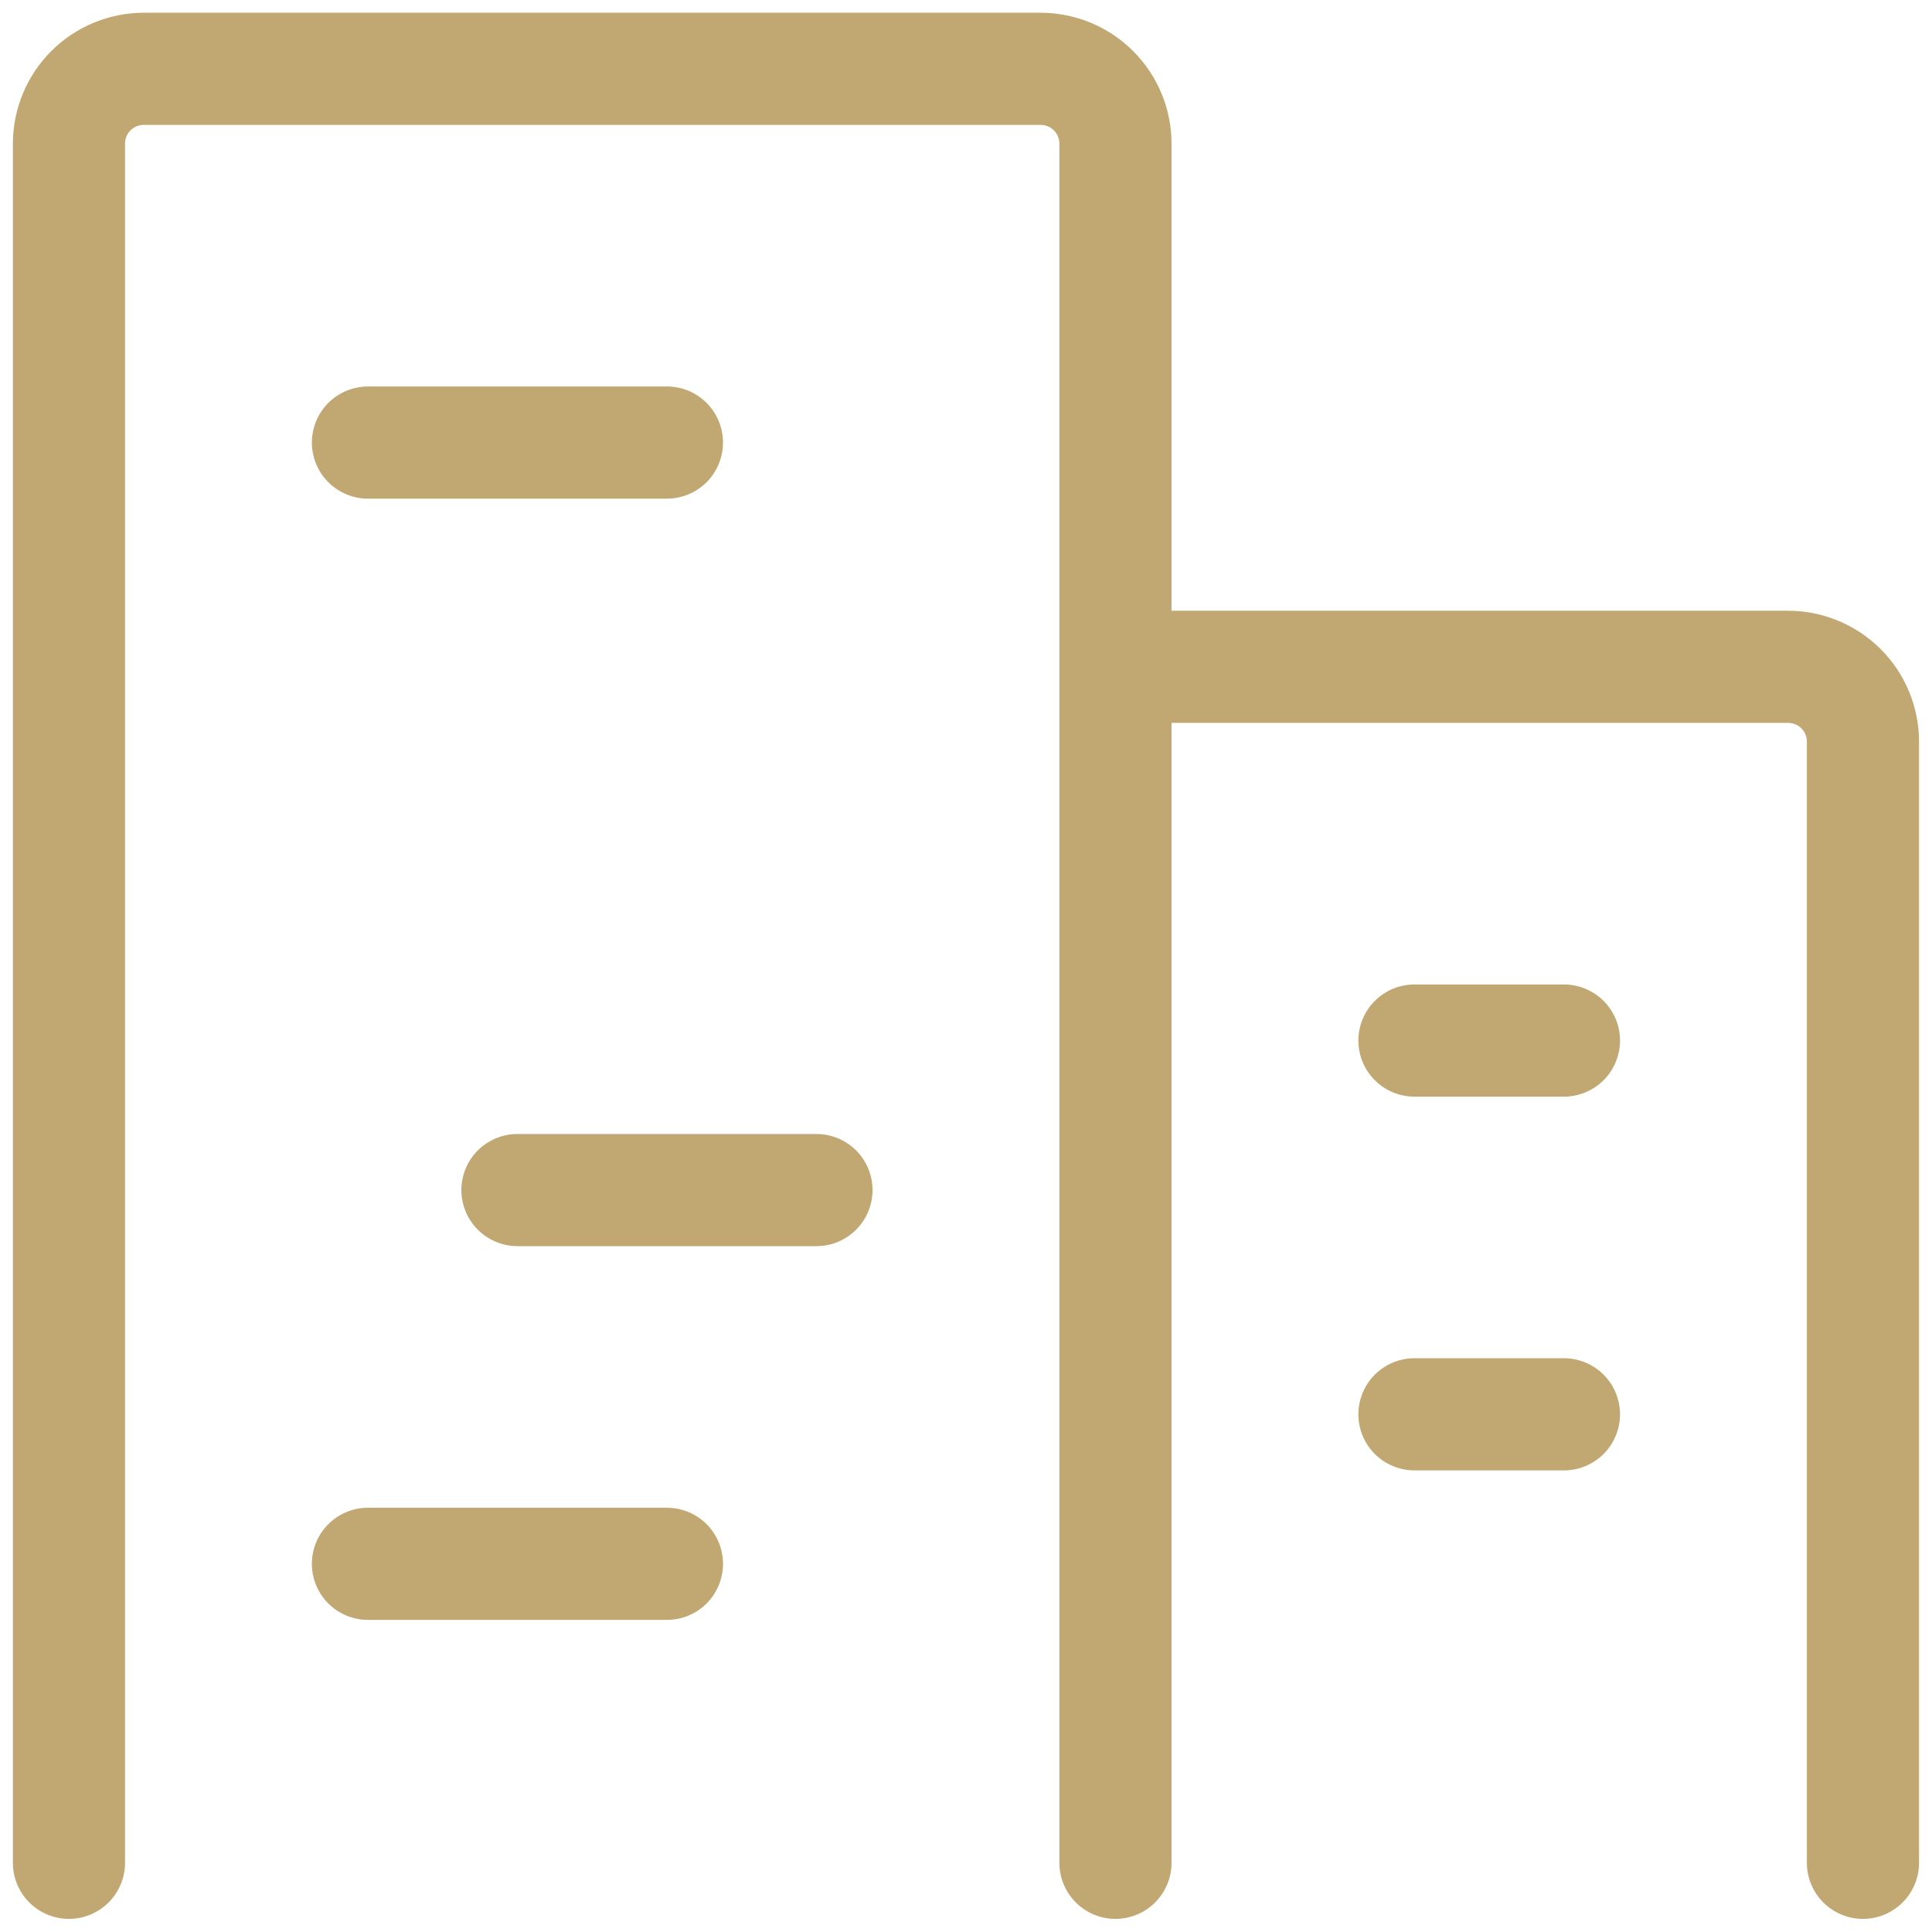
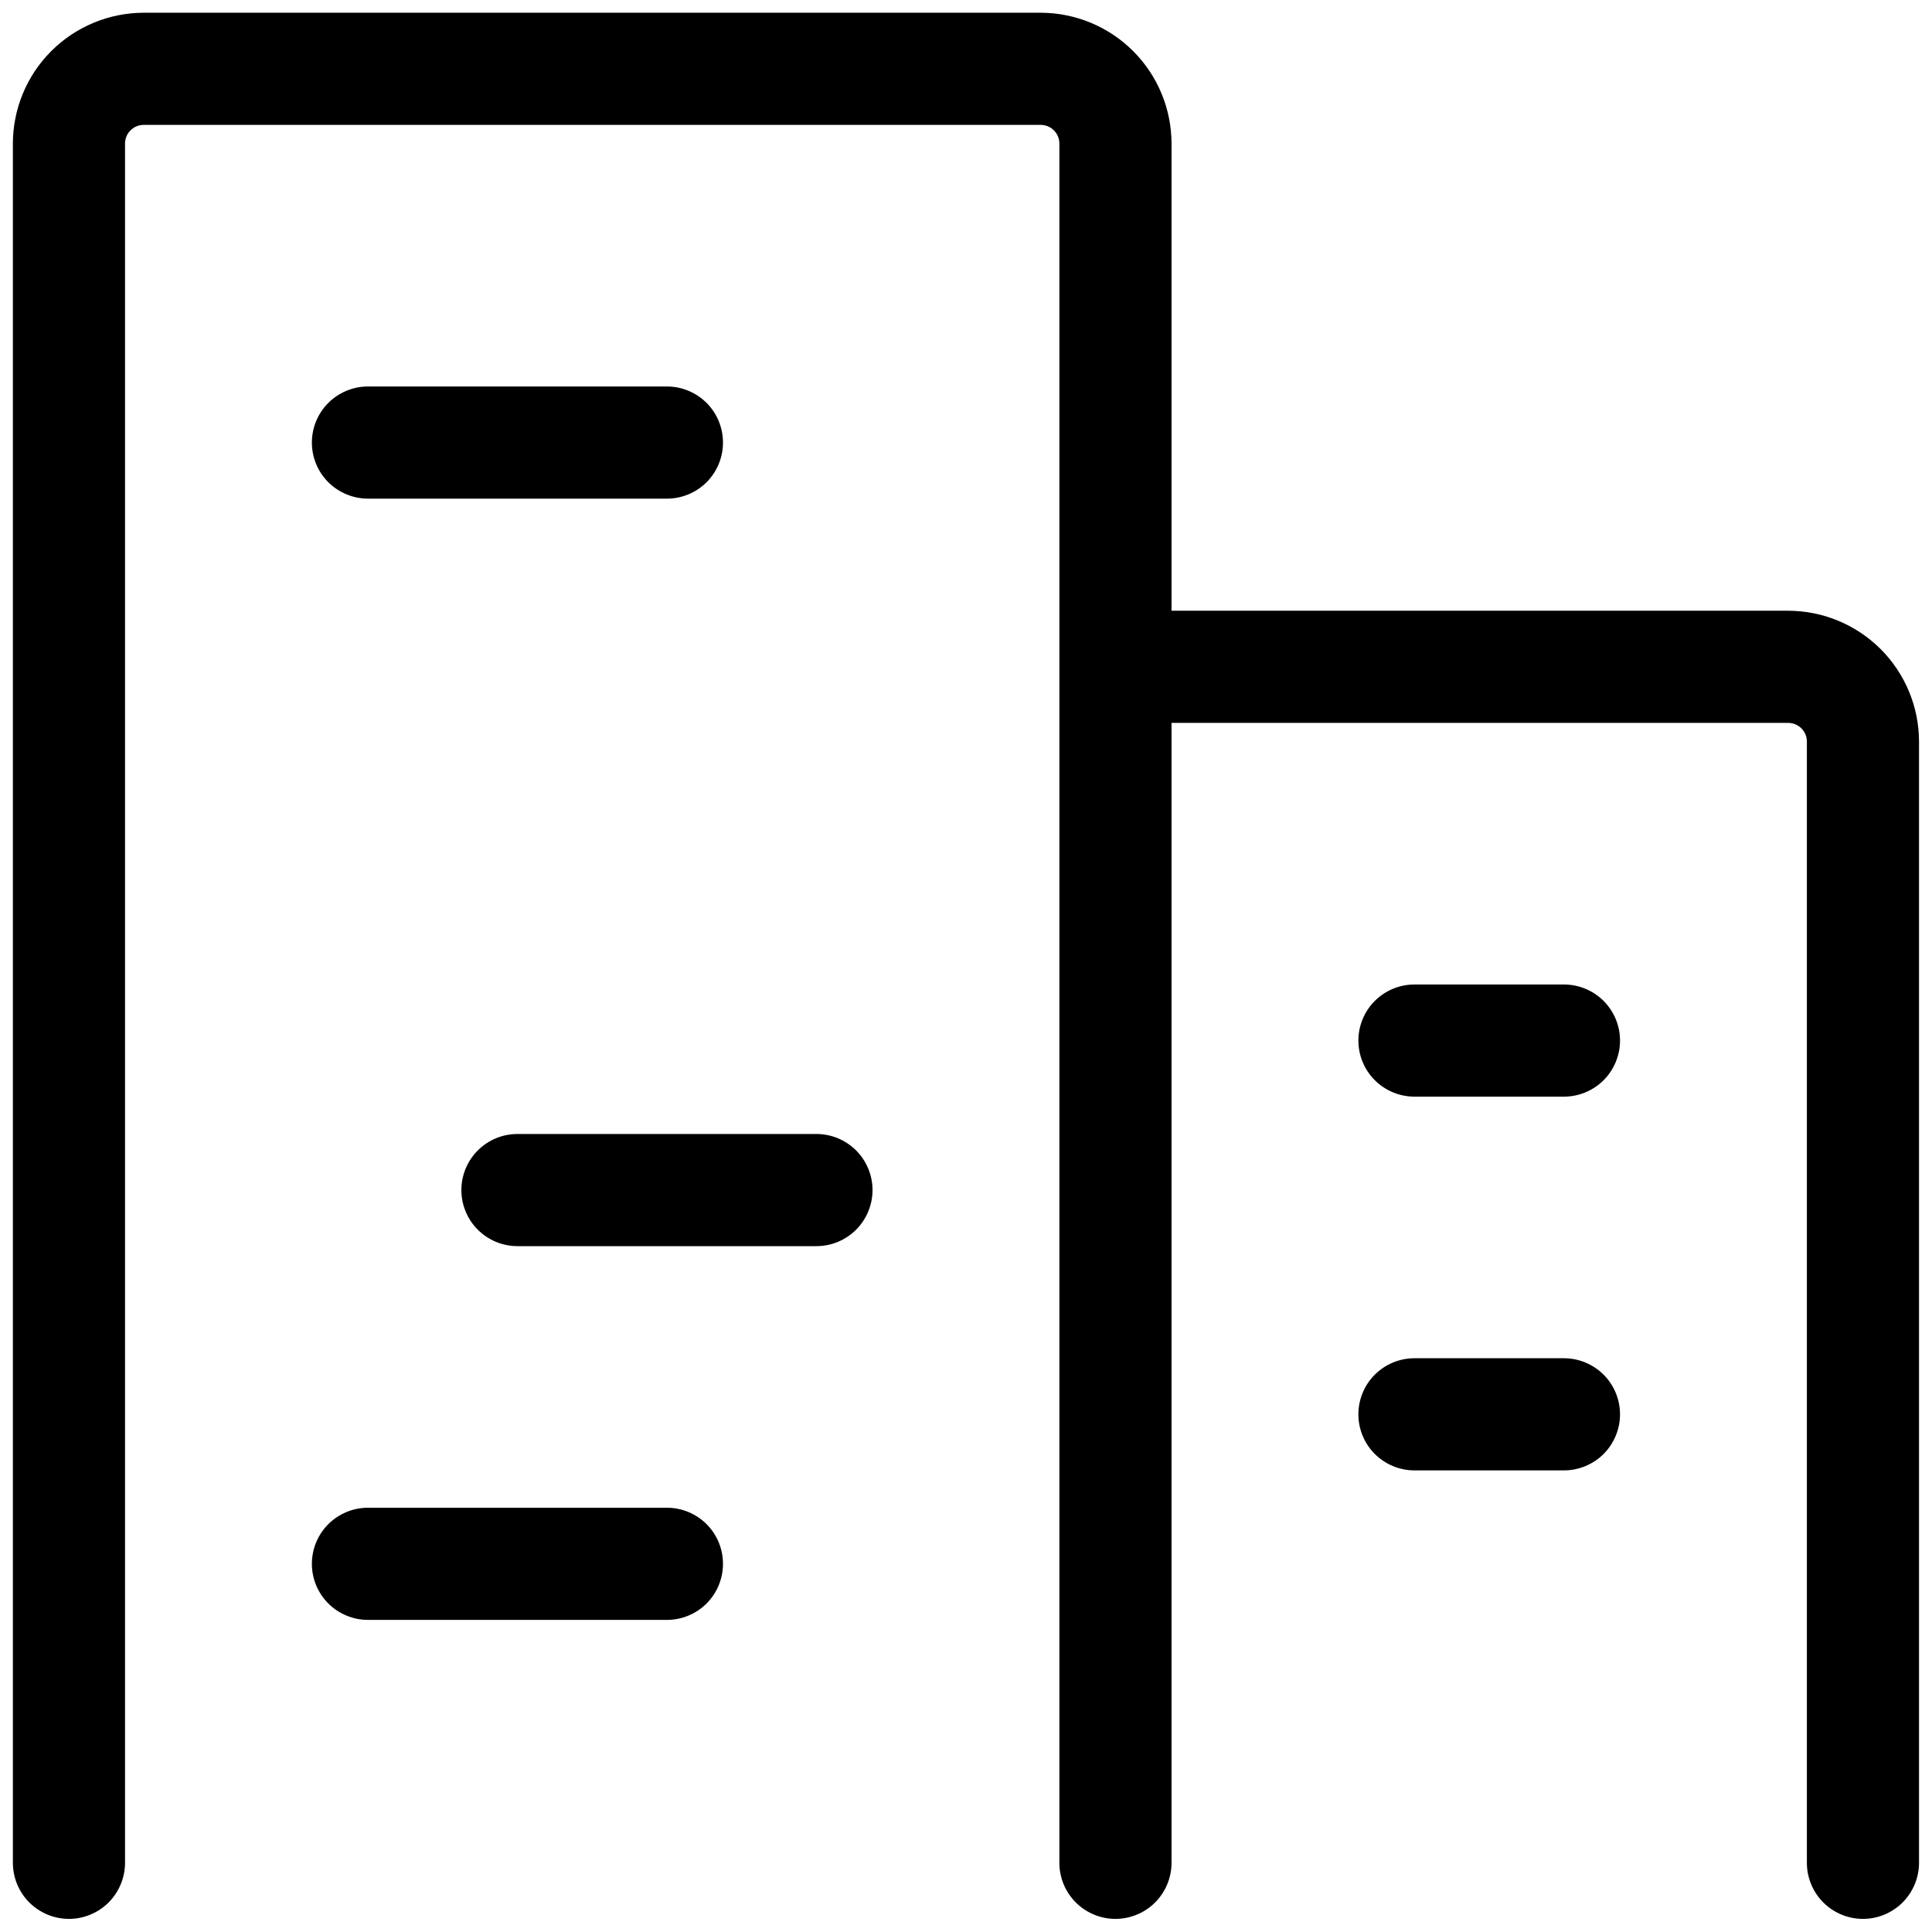
<svg xmlns="http://www.w3.org/2000/svg" width="42" height="42" viewBox="0 0 42 42" fill="none">
-   <path d="M41.718 16.121V40.496C41.718 40.819 41.589 41.129 41.361 41.358C41.132 41.586 40.822 41.715 40.499 41.715C40.175 41.715 39.866 41.586 39.637 41.358C39.408 41.129 39.28 40.819 39.28 40.496V16.121C39.28 16.013 39.237 15.91 39.161 15.834C39.085 15.758 38.981 15.715 38.874 15.715H25.468V40.496C25.468 40.819 25.339 41.129 25.111 41.358C24.882 41.586 24.572 41.715 24.249 41.715C23.925 41.715 23.616 41.586 23.387 41.358C23.158 41.129 23.03 40.819 23.03 40.496V3.121C23.03 3.013 22.987 2.91 22.911 2.834C22.835 2.758 22.732 2.715 22.624 2.715H3.124C3.016 2.715 2.913 2.758 2.837 2.834C2.76 2.91 2.718 3.013 2.718 3.121V40.496C2.718 40.819 2.589 41.129 2.361 41.358C2.132 41.586 1.822 41.715 1.499 41.715C1.176 41.715 0.866 41.586 0.637 41.358C0.408 41.129 0.28 40.819 0.28 40.496V3.121C0.281 2.367 0.581 1.644 1.114 1.111C1.647 0.578 2.37 0.278 3.124 0.277H22.624C23.378 0.278 24.101 0.578 24.634 1.111C25.167 1.644 25.467 2.367 25.468 3.121V13.277H38.874C39.628 13.278 40.35 13.578 40.884 14.111C41.417 14.644 41.717 15.367 41.718 16.121ZM7.999 10.84H14.499C14.822 10.84 15.132 10.711 15.361 10.483C15.589 10.254 15.717 9.944 15.717 9.621C15.717 9.298 15.589 8.988 15.361 8.759C15.132 8.531 14.822 8.402 14.499 8.402H7.999C7.676 8.402 7.366 8.531 7.137 8.759C6.908 8.988 6.78 9.298 6.78 9.621C6.78 9.944 6.908 10.254 7.137 10.483C7.366 10.711 7.676 10.84 7.999 10.84ZM17.749 24.652H11.249C10.925 24.652 10.616 24.781 10.387 25.009C10.158 25.238 10.03 25.548 10.03 25.871C10.03 26.194 10.158 26.504 10.387 26.733C10.616 26.961 10.925 27.09 11.249 27.09H17.749C18.072 27.09 18.382 26.961 18.611 26.733C18.839 26.504 18.968 26.194 18.968 25.871C18.968 25.548 18.839 25.238 18.611 25.009C18.382 24.781 18.072 24.652 17.749 24.652ZM14.499 32.777H7.999C7.676 32.777 7.366 32.906 7.137 33.134C6.908 33.363 6.78 33.673 6.78 33.996C6.78 34.319 6.908 34.629 7.137 34.858C7.366 35.086 7.676 35.215 7.999 35.215H14.499C14.822 35.215 15.132 35.086 15.361 34.858C15.589 34.629 15.717 34.319 15.717 33.996C15.717 33.673 15.589 33.363 15.361 33.134C15.132 32.906 14.822 32.777 14.499 32.777ZM33.999 29.527H30.749C30.425 29.527 30.116 29.656 29.887 29.884C29.658 30.113 29.53 30.423 29.53 30.746C29.53 31.069 29.658 31.379 29.887 31.608C30.116 31.836 30.425 31.965 30.749 31.965H33.999C34.322 31.965 34.632 31.836 34.861 31.608C35.089 31.379 35.218 31.069 35.218 30.746C35.218 30.423 35.089 30.113 34.861 29.884C34.632 29.656 34.322 29.527 33.999 29.527ZM33.999 21.402H30.749C30.425 21.402 30.116 21.531 29.887 21.759C29.658 21.988 29.53 22.298 29.53 22.621C29.53 22.944 29.658 23.254 29.887 23.483C30.116 23.711 30.425 23.84 30.749 23.84H33.999C34.322 23.84 34.632 23.711 34.861 23.483C35.089 23.254 35.218 22.944 35.218 22.621C35.218 22.298 35.089 21.988 34.861 21.759C34.632 21.531 34.322 21.402 33.999 21.402Z" fill="#C1A771" />
+   <path d="M41.718 16.121V40.496C41.718 40.819 41.589 41.129 41.361 41.358C41.132 41.586 40.822 41.715 40.499 41.715C40.175 41.715 39.866 41.586 39.637 41.358C39.408 41.129 39.28 40.819 39.28 40.496V16.121C39.28 16.013 39.237 15.91 39.161 15.834C39.085 15.758 38.981 15.715 38.874 15.715H25.468V40.496C25.468 40.819 25.339 41.129 25.111 41.358C24.882 41.586 24.572 41.715 24.249 41.715C23.925 41.715 23.616 41.586 23.387 41.358C23.158 41.129 23.03 40.819 23.03 40.496V3.121C23.03 3.013 22.987 2.91 22.911 2.834C22.835 2.758 22.732 2.715 22.624 2.715H3.124C3.016 2.715 2.913 2.758 2.837 2.834C2.76 2.91 2.718 3.013 2.718 3.121V40.496C2.718 40.819 2.589 41.129 2.361 41.358C2.132 41.586 1.822 41.715 1.499 41.715C1.176 41.715 0.866 41.586 0.637 41.358C0.408 41.129 0.28 40.819 0.28 40.496V3.121C0.281 2.367 0.581 1.644 1.114 1.111C1.647 0.578 2.37 0.278 3.124 0.277H22.624C23.378 0.278 24.101 0.578 24.634 1.111C25.167 1.644 25.467 2.367 25.468 3.121V13.277H38.874C39.628 13.278 40.35 13.578 40.884 14.111C41.417 14.644 41.717 15.367 41.718 16.121ZM7.999 10.84H14.499C14.822 10.84 15.132 10.711 15.361 10.483C15.589 10.254 15.717 9.944 15.717 9.621C15.717 9.298 15.589 8.988 15.361 8.759C15.132 8.531 14.822 8.402 14.499 8.402H7.999C7.676 8.402 7.366 8.531 7.137 8.759C6.908 8.988 6.78 9.298 6.78 9.621C6.78 9.944 6.908 10.254 7.137 10.483C7.366 10.711 7.676 10.84 7.999 10.84ZM17.749 24.652H11.249C10.925 24.652 10.616 24.781 10.387 25.009C10.158 25.238 10.03 25.548 10.03 25.871C10.03 26.194 10.158 26.504 10.387 26.733C10.616 26.961 10.925 27.09 11.249 27.09H17.749C18.072 27.09 18.382 26.961 18.611 26.733C18.839 26.504 18.968 26.194 18.968 25.871C18.968 25.548 18.839 25.238 18.611 25.009C18.382 24.781 18.072 24.652 17.749 24.652ZM14.499 32.777H7.999C7.676 32.777 7.366 32.906 7.137 33.134C6.908 33.363 6.78 33.673 6.78 33.996C6.78 34.319 6.908 34.629 7.137 34.858C7.366 35.086 7.676 35.215 7.999 35.215H14.499C14.822 35.215 15.132 35.086 15.361 34.858C15.589 34.629 15.717 34.319 15.717 33.996C15.717 33.673 15.589 33.363 15.361 33.134C15.132 32.906 14.822 32.777 14.499 32.777ZM33.999 29.527H30.749C30.425 29.527 30.116 29.656 29.887 29.884C29.658 30.113 29.53 30.423 29.53 30.746C29.53 31.069 29.658 31.379 29.887 31.608C30.116 31.836 30.425 31.965 30.749 31.965H33.999C34.322 31.965 34.632 31.836 34.861 31.608C35.089 31.379 35.218 31.069 35.218 30.746C35.218 30.423 35.089 30.113 34.861 29.884C34.632 29.656 34.322 29.527 33.999 29.527ZM33.999 21.402H30.749C30.425 21.402 30.116 21.531 29.887 21.759C29.658 21.988 29.53 22.298 29.53 22.621C29.53 22.944 29.658 23.254 29.887 23.483C30.116 23.711 30.425 23.84 30.749 23.84H33.999C34.322 23.84 34.632 23.711 34.861 23.483C35.089 23.254 35.218 22.944 35.218 22.621C35.218 22.298 35.089 21.988 34.861 21.759C34.632 21.531 34.322 21.402 33.999 21.402Z" fill="currentColor" />
</svg>
